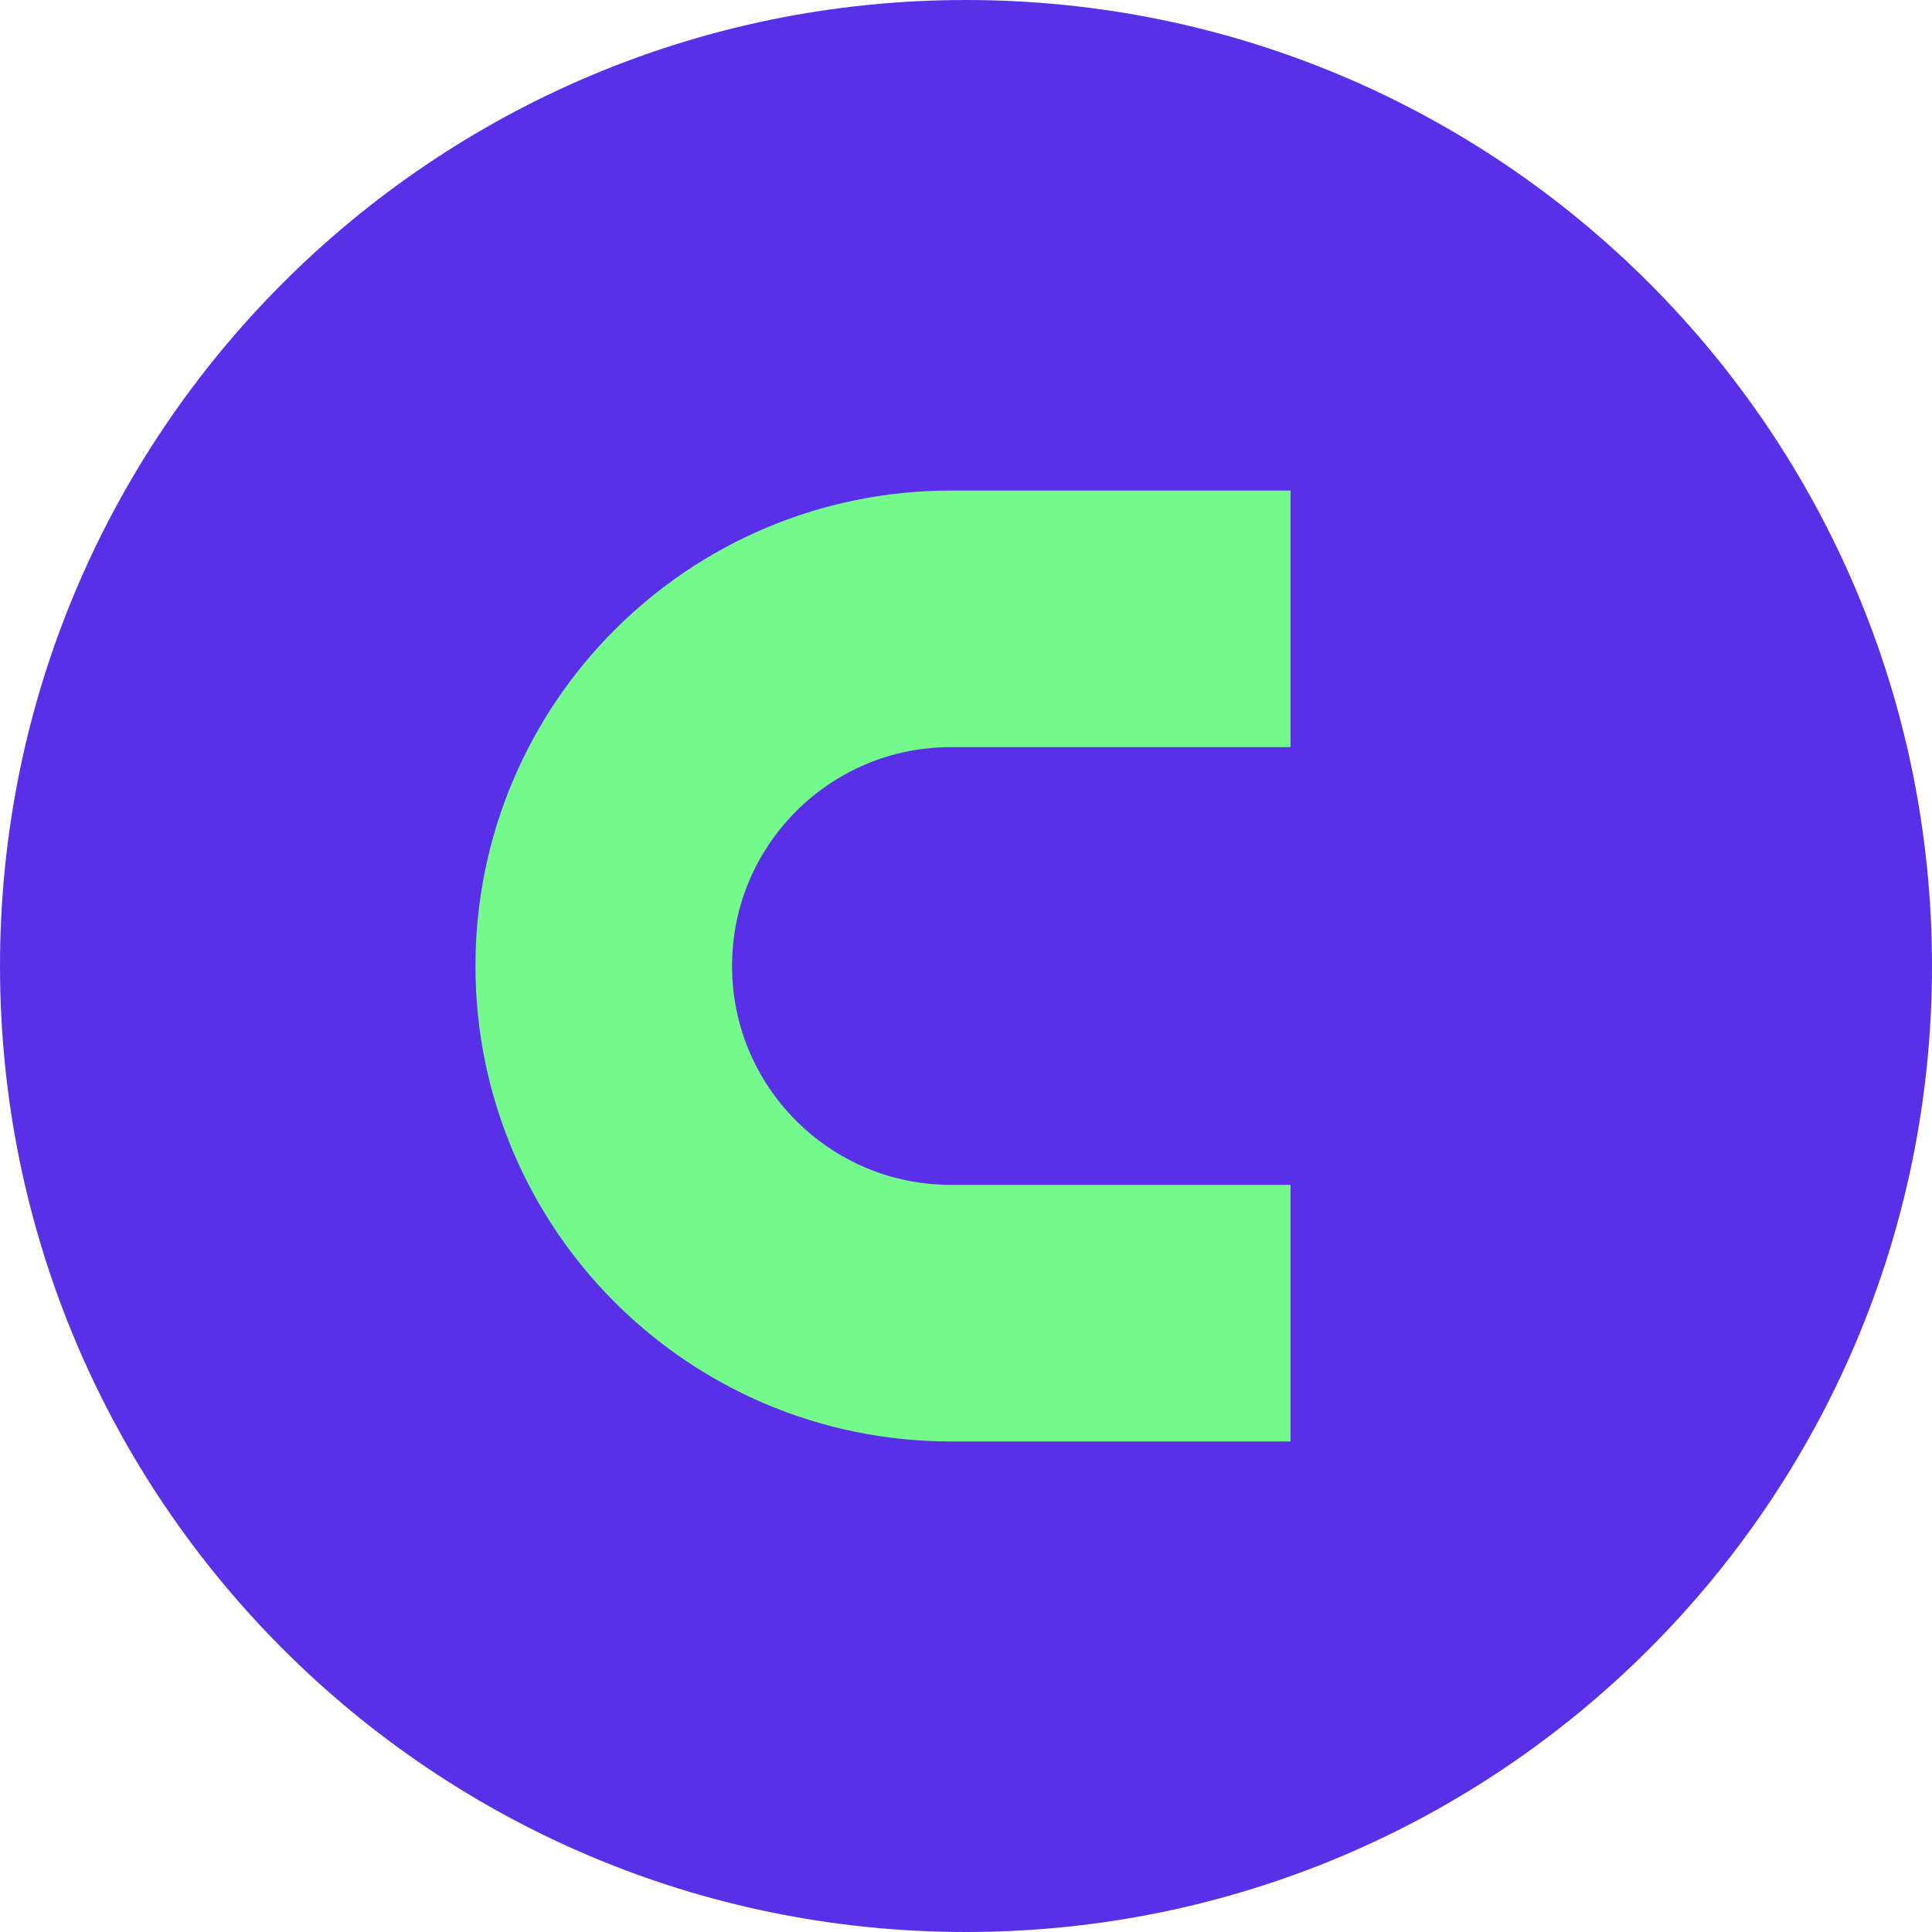
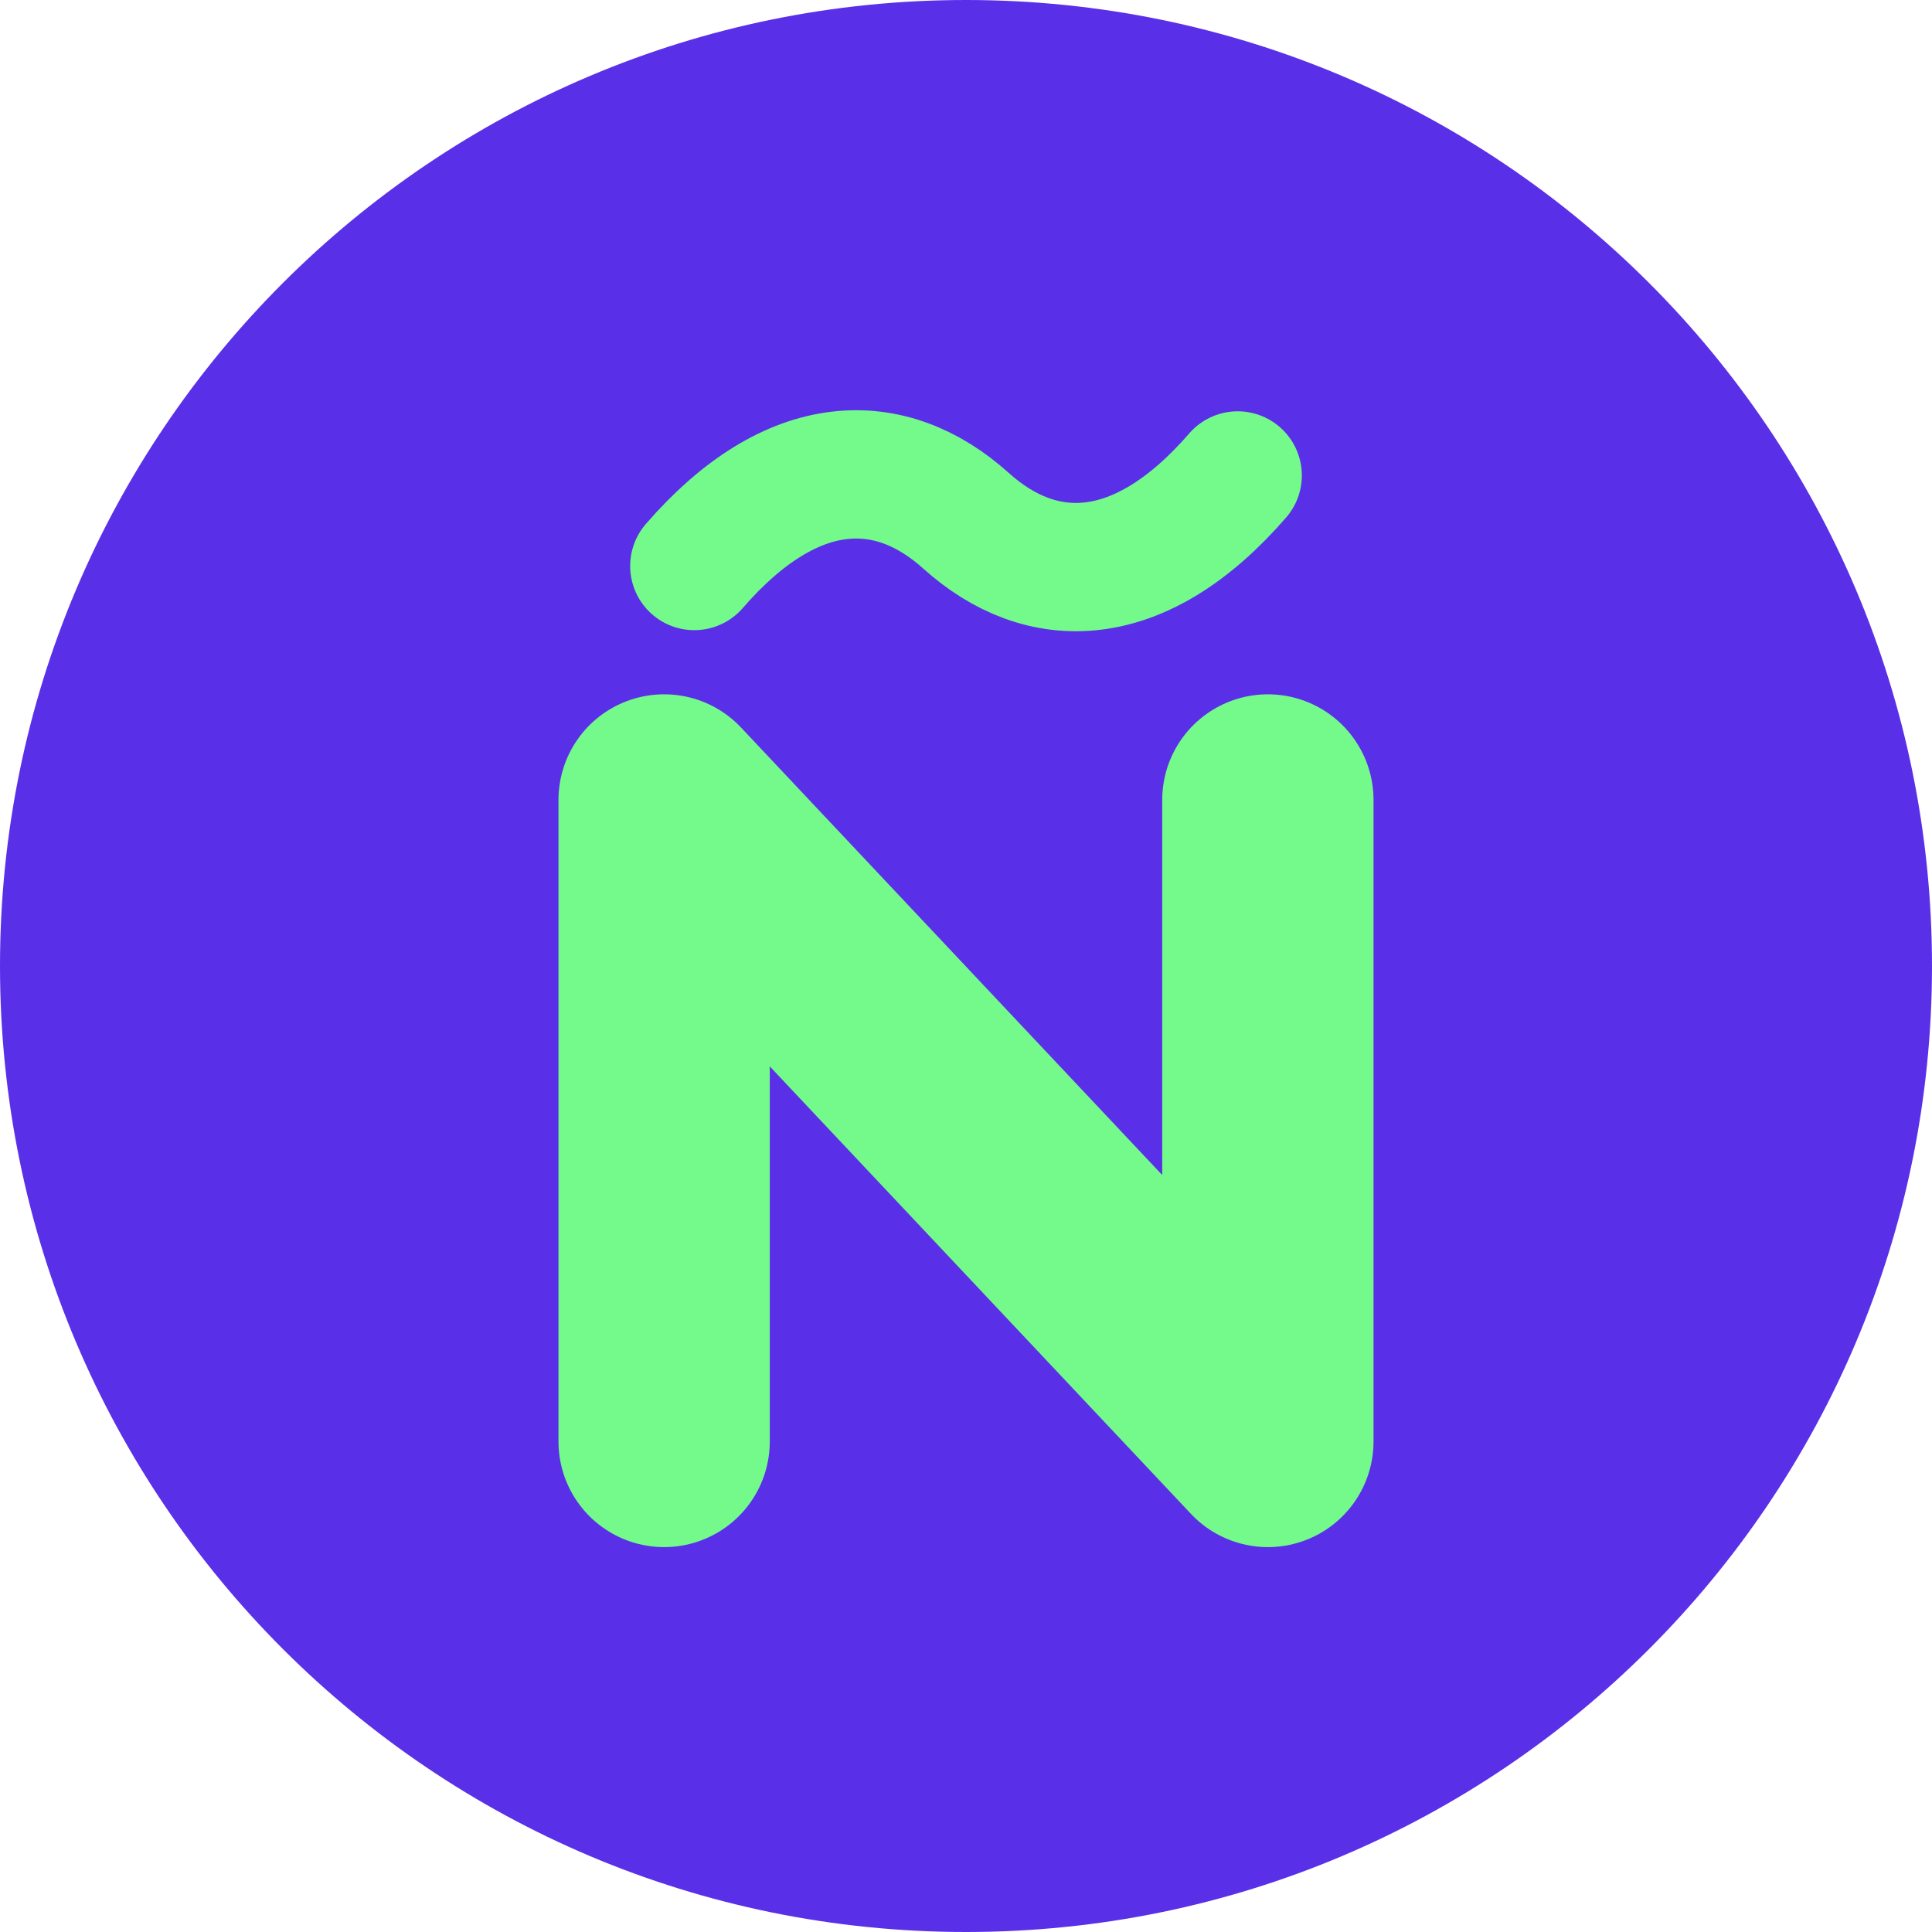
<svg xmlns="http://www.w3.org/2000/svg" viewBox="0 0 512 512">
  <circle cx="256" cy="256" r="256" fill="#5930e8" />
-   <path d="M342 164 H252 A92 92 0 0 0 252 348 H342" fill="none" stroke="#74fa8a" stroke-width="68" stroke-linejoin="round" />
+   <path d="M176 382 V212 L336 382 V212" fill="none" stroke="#74fa8a" stroke-width="56" stroke-linecap="round" stroke-linejoin="round" />
+   <path d="M184 150 C210 120 236 120 256 138 C276 156 302 156 328 126" fill="none" stroke="#74fa8a" stroke-width="34" stroke-linecap="round" />
</svg>
